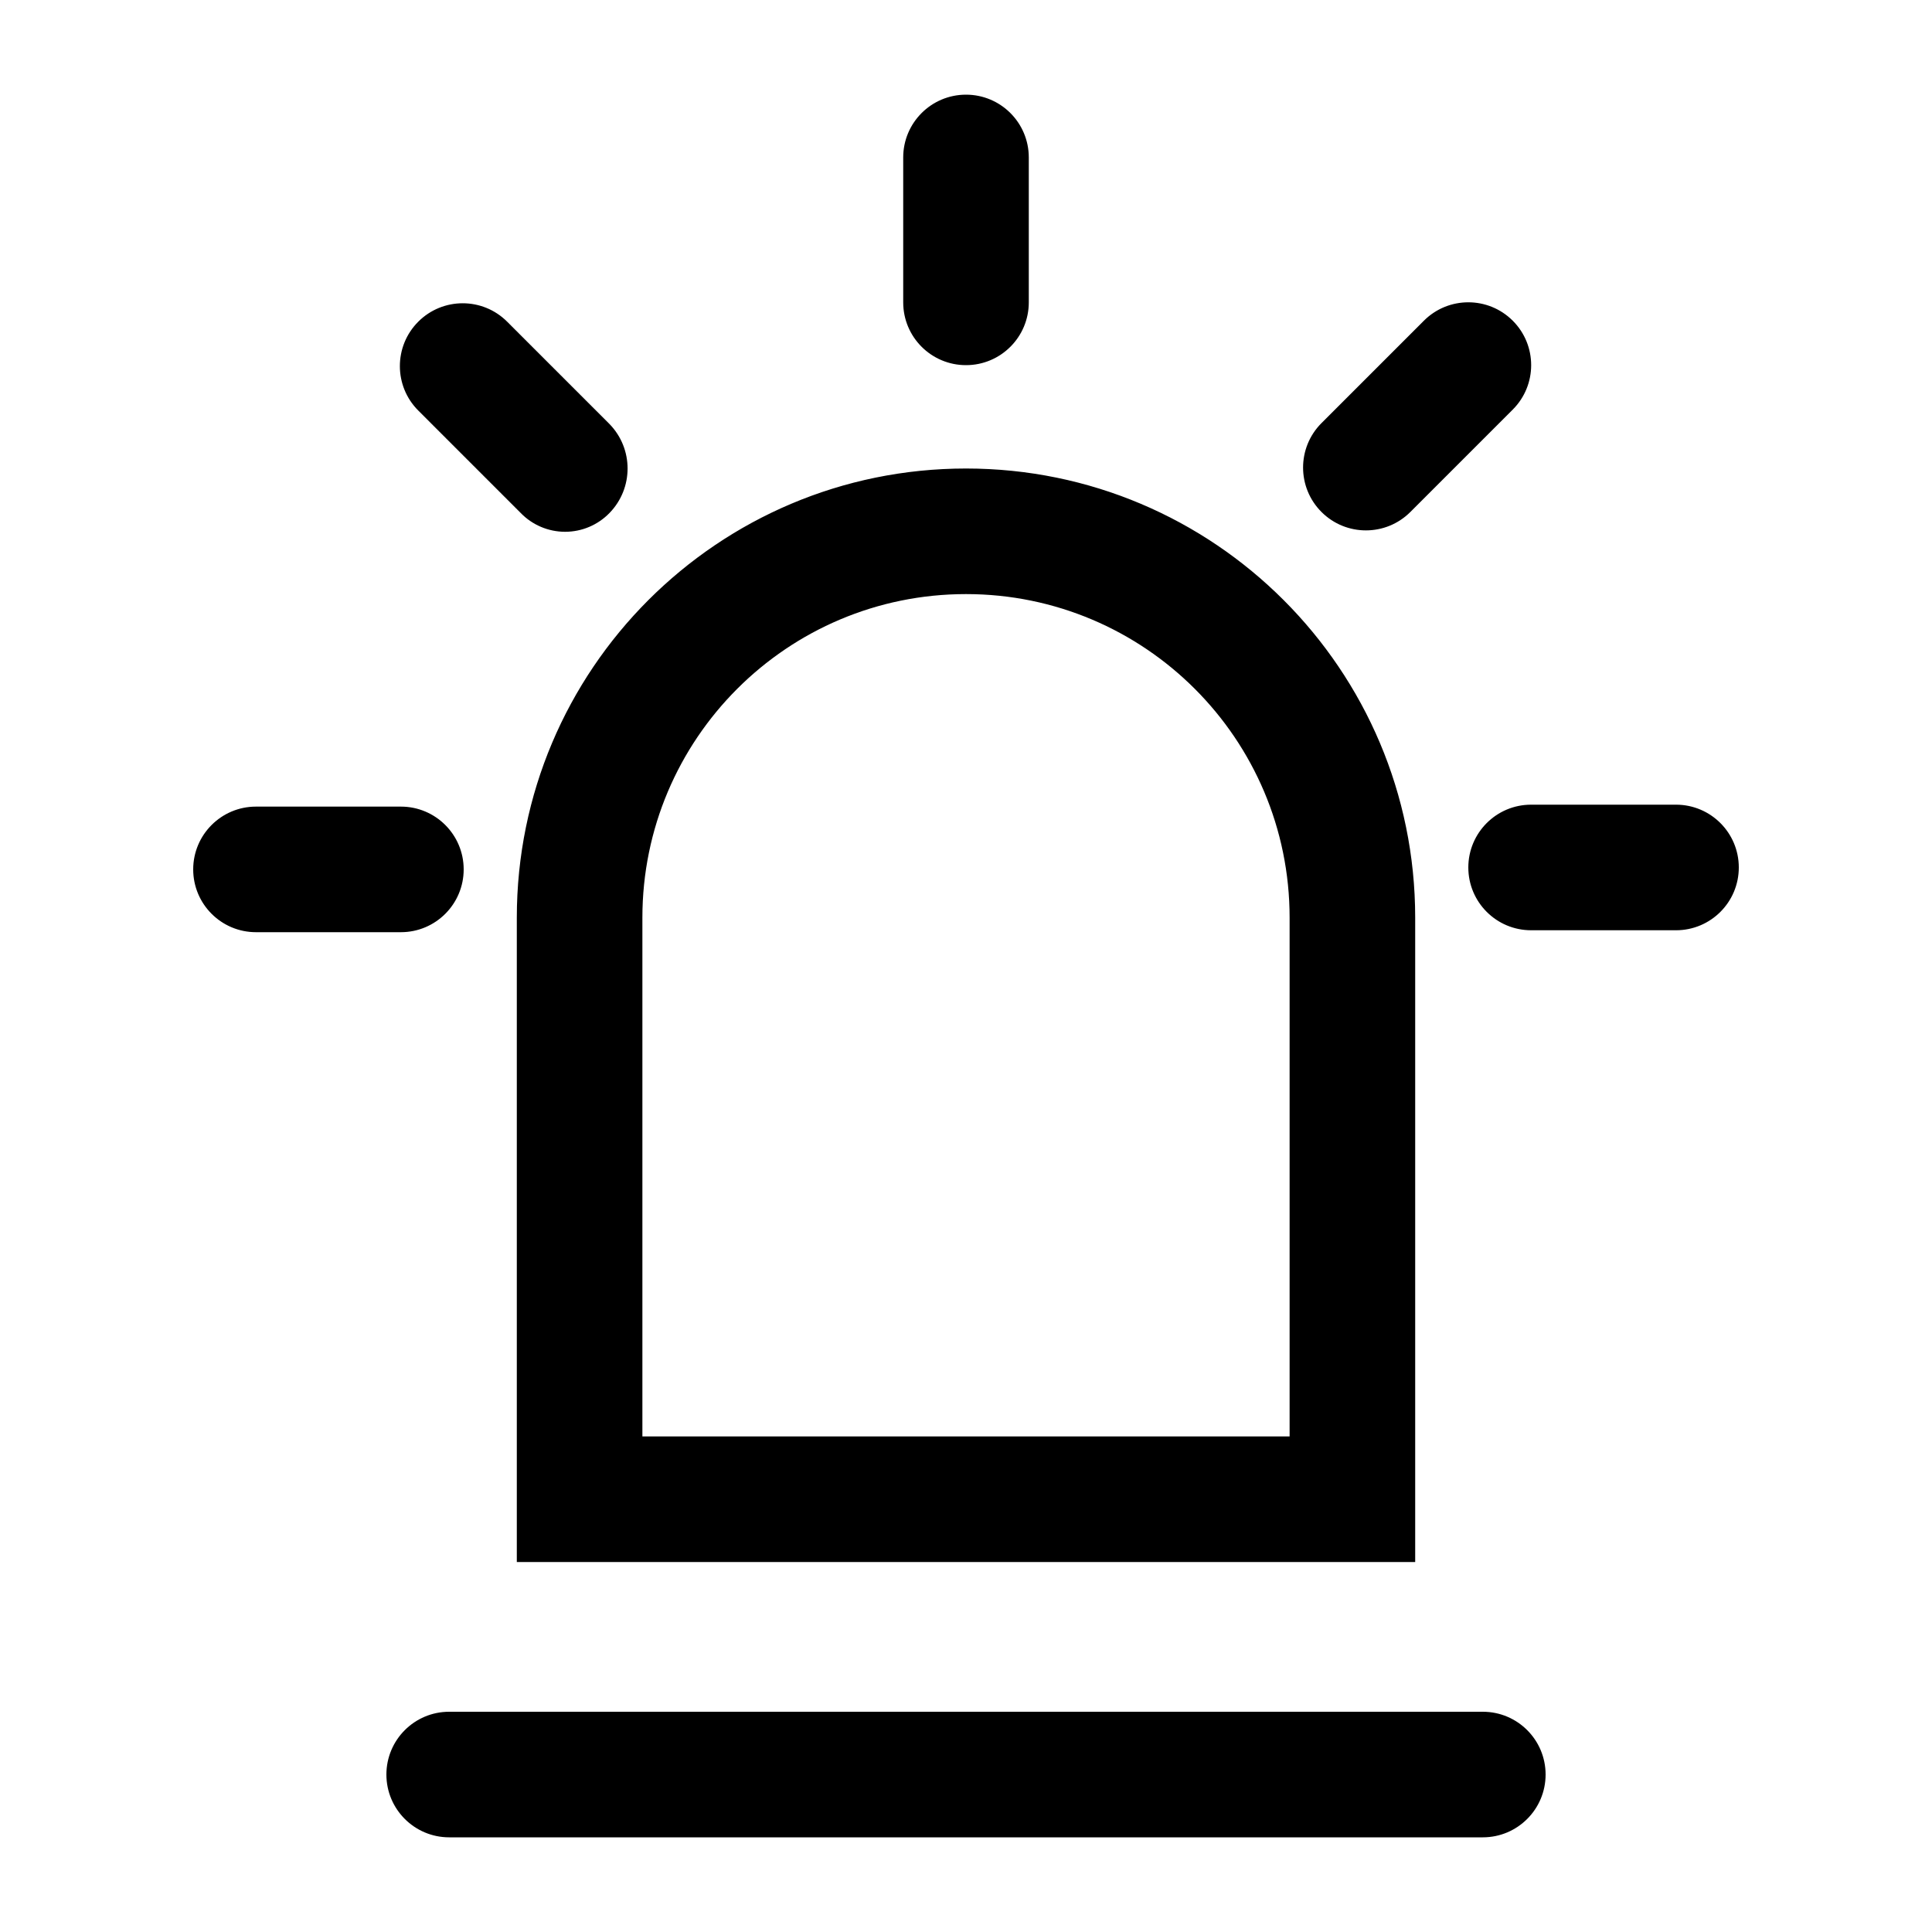
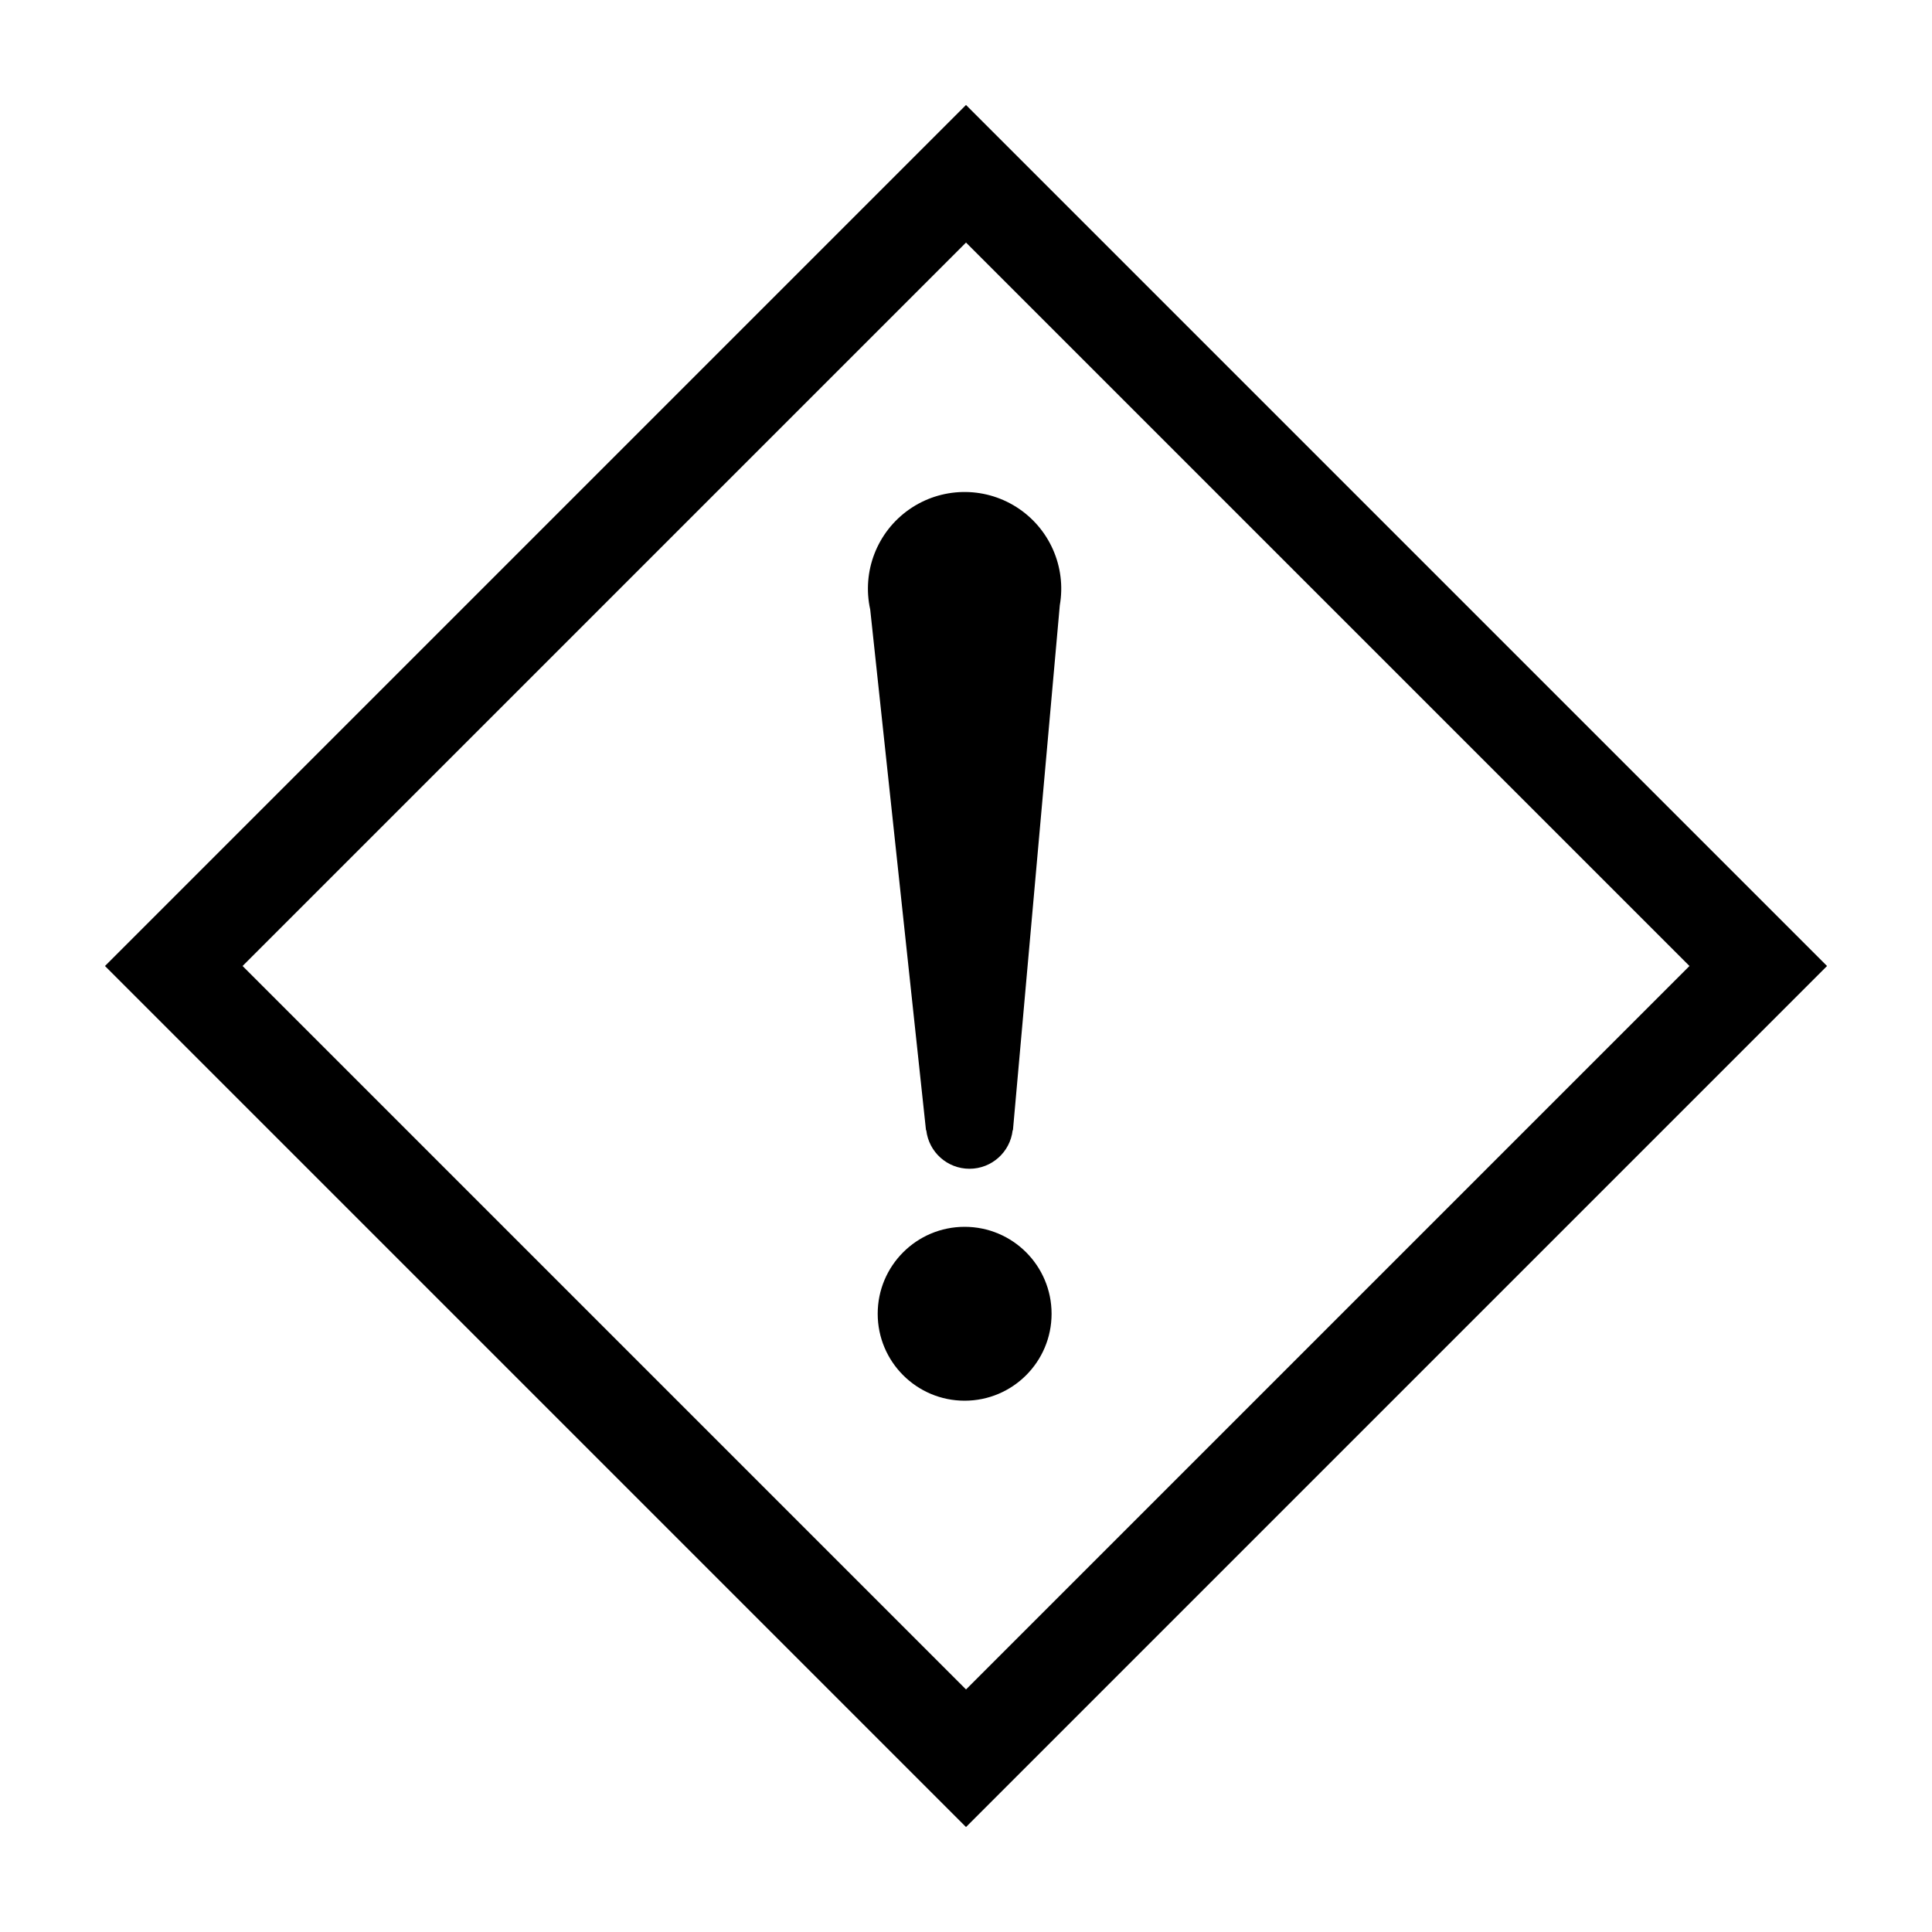
- <svg xmlns="http://www.w3.org/2000/svg" t="1557907616552" class="icon" style="" viewBox="0 0 1024 1024" version="1.1" p-id="56936" width="200" height="200">
+ <svg xmlns="http://www.w3.org/2000/svg" t="1557914425228" class="icon" style="" viewBox="0 0 1024 1024" version="1.1" p-id="25023" width="200" height="200">
  <defs>
    <style type="text/css" />
  </defs>
-   <path d="M785.92 907.264H238.08a33.28 33.28 0 1 0 0 66.56h547.84a33.28 33.28 0 0 0 0-66.56zM273.92 827.904h476.16V486.4a238.08 238.08 0 0 0-476.16 0z m66.56-341.504a171.52 171.52 0 0 1 343.04 0v274.944h-343.04zM245.76 460.8a33.28 33.28 0 0 0-33.28-33.28h-76.8a33.28 33.28 0 0 0 0 66.56h76.8A33.28 33.28 0 0 0 245.76 460.8zM512 193.536a33.28 33.28 0 0 0 33.28-33.28v-76.8a33.28 33.28 0 0 0-66.56 0v76.8a33.28 33.28 0 0 0 33.28 33.28zM888.32 426.496h-76.8a33.28 33.28 0 1 0 0 66.56h76.8a33.28 33.28 0 1 0 0-66.56zM747.52 271.36l54.272-54.272a33.28 33.28 0 0 0-47.104-47.104l-54.272 54.272a33.28 33.28 0 0 0 47.104 47.104zM275.968 271.872a32.768 32.768 0 0 0 47.104 0 33.792 33.792 0 0 0 0-47.104L268.8 170.496a33.28 33.28 0 0 0-47.104 47.104z" p-id="56937" />
+   <path d="M512.005 968.366L55.644 512l456.361-456.361L968.366 512zM128.568 512l383.442 383.442L895.447 512l-383.442-383.437z m433.152-191.237L536.878 599.04h-0.148a23.04 23.04 0 0 1-45.783 0h-0.148l-29.568-275.968a51.231 51.231 0 1 1 100.495-2.309zM511.278 650.24a46.08 46.08 0 1 1-46.08 46.08 46.08 46.08 0 0 1 46.08-46.08z" p-id="25024" />
</svg>
